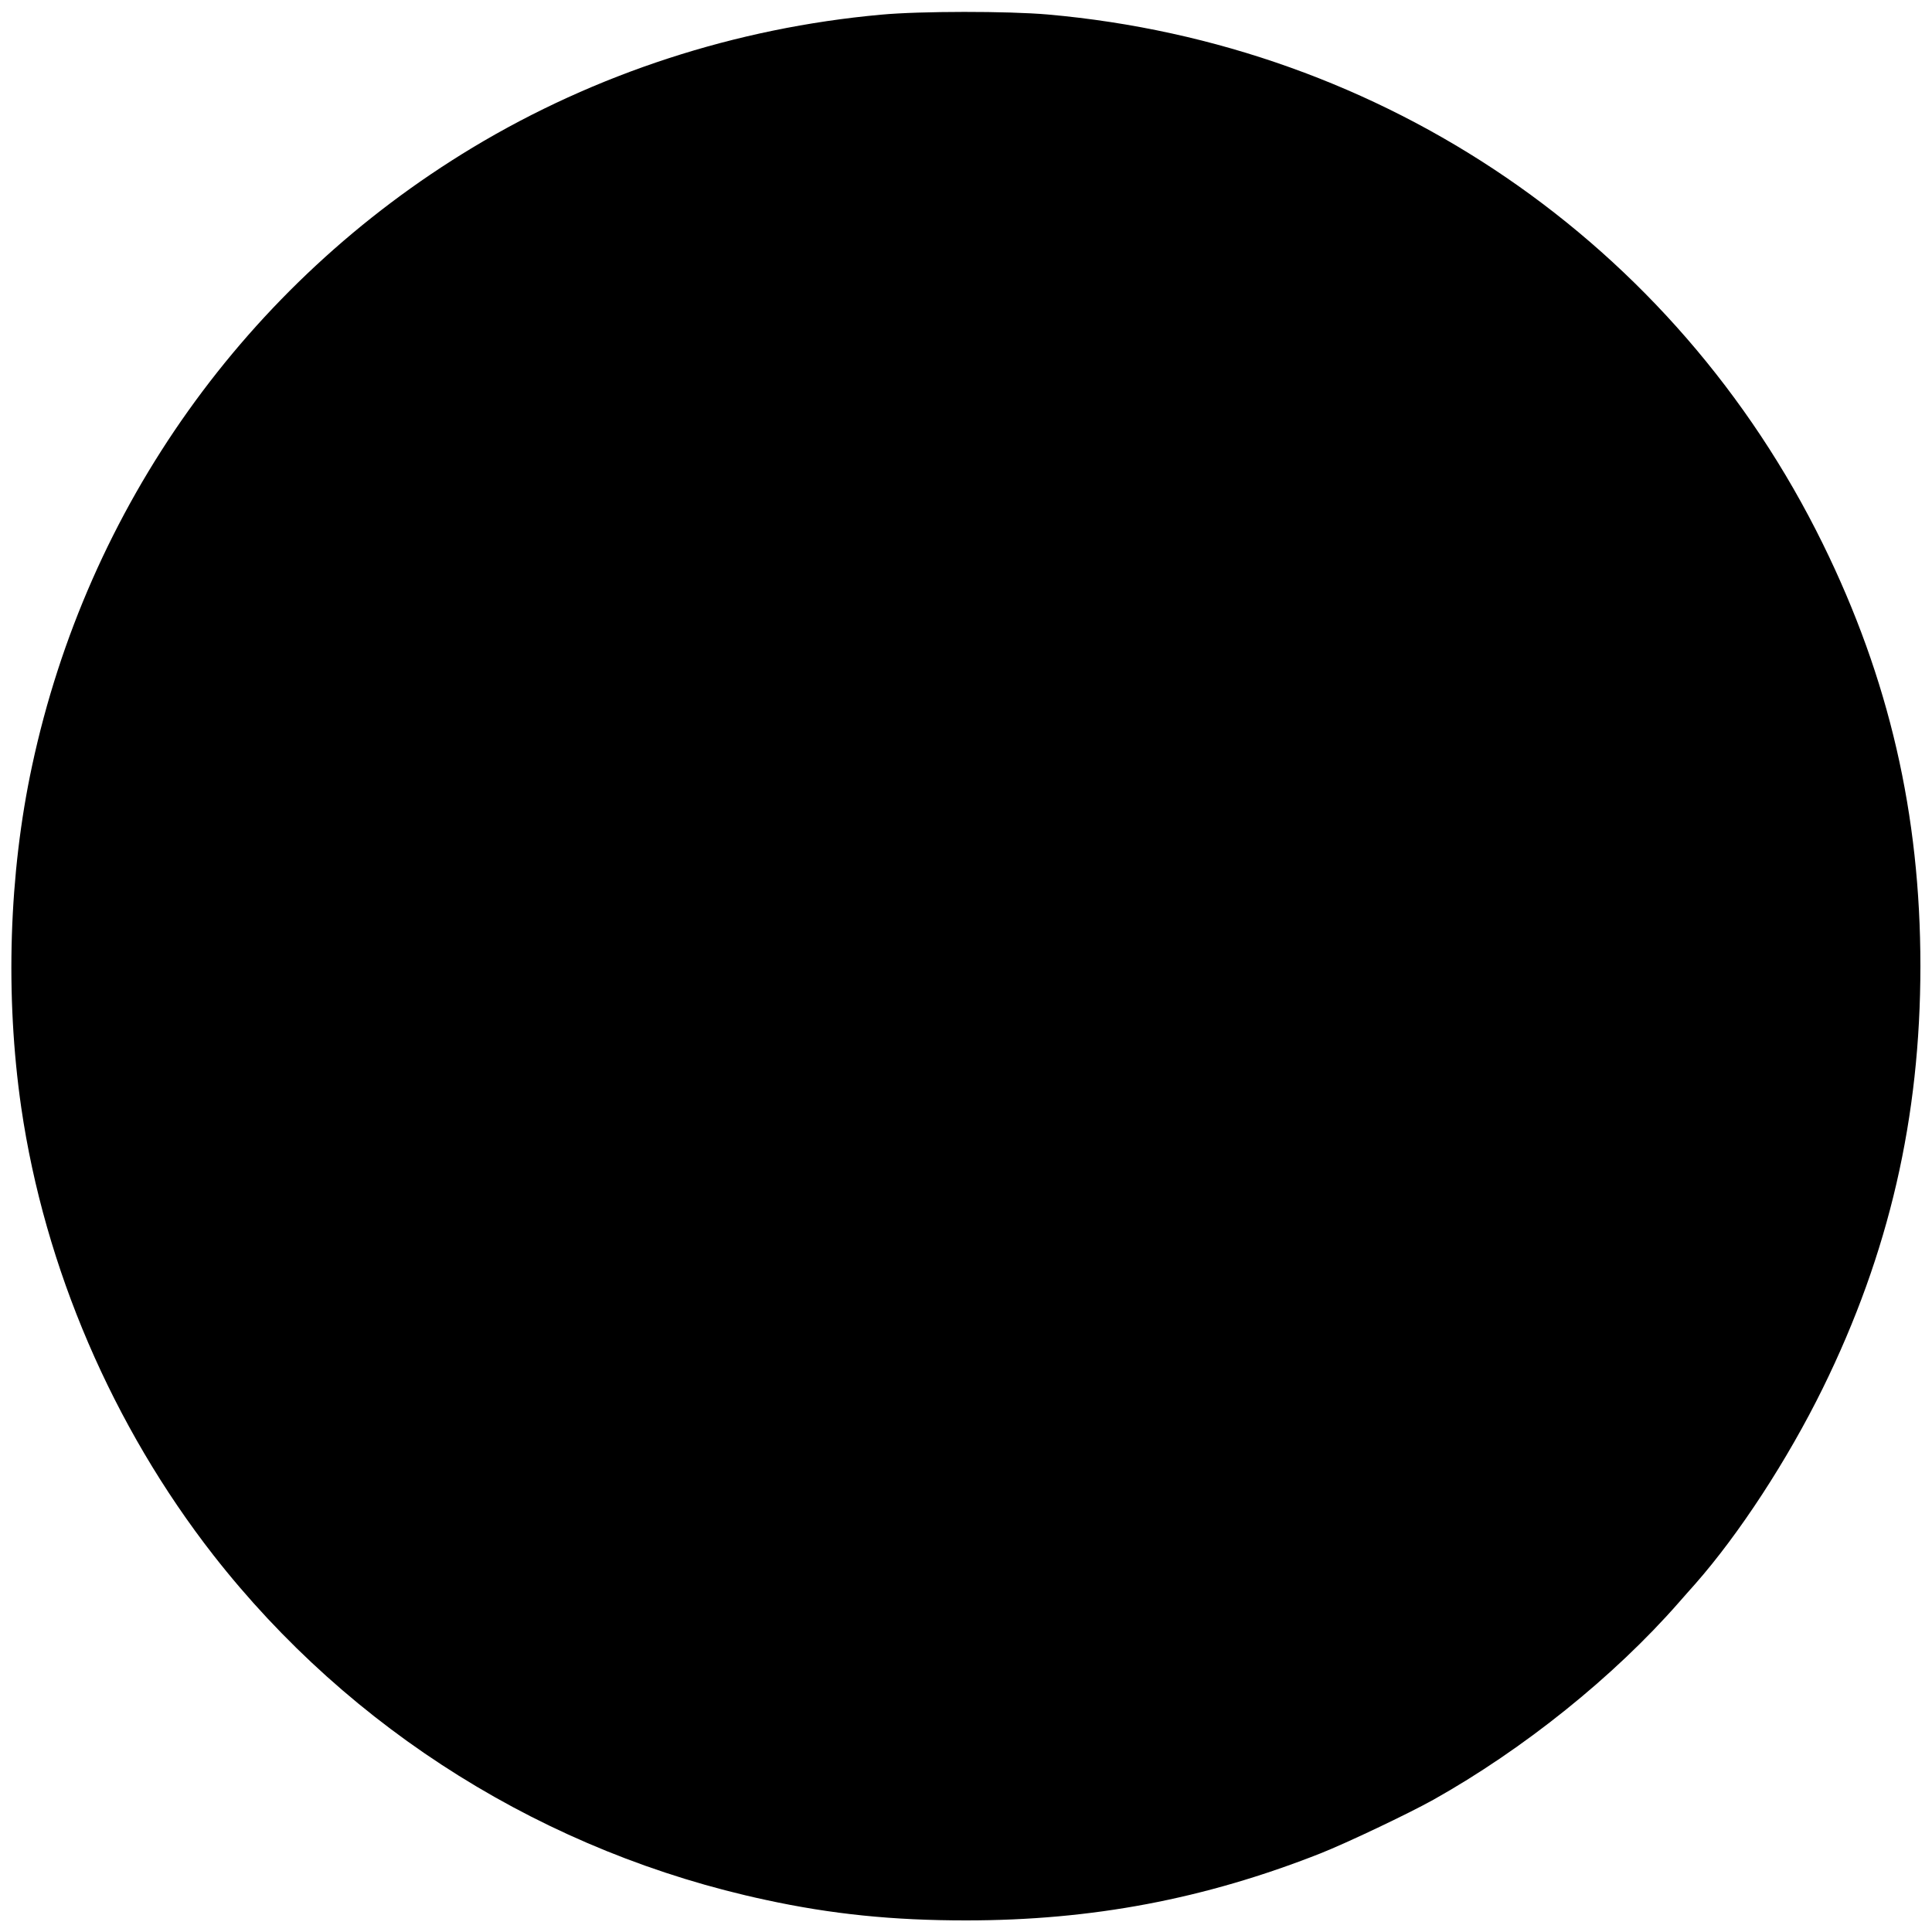
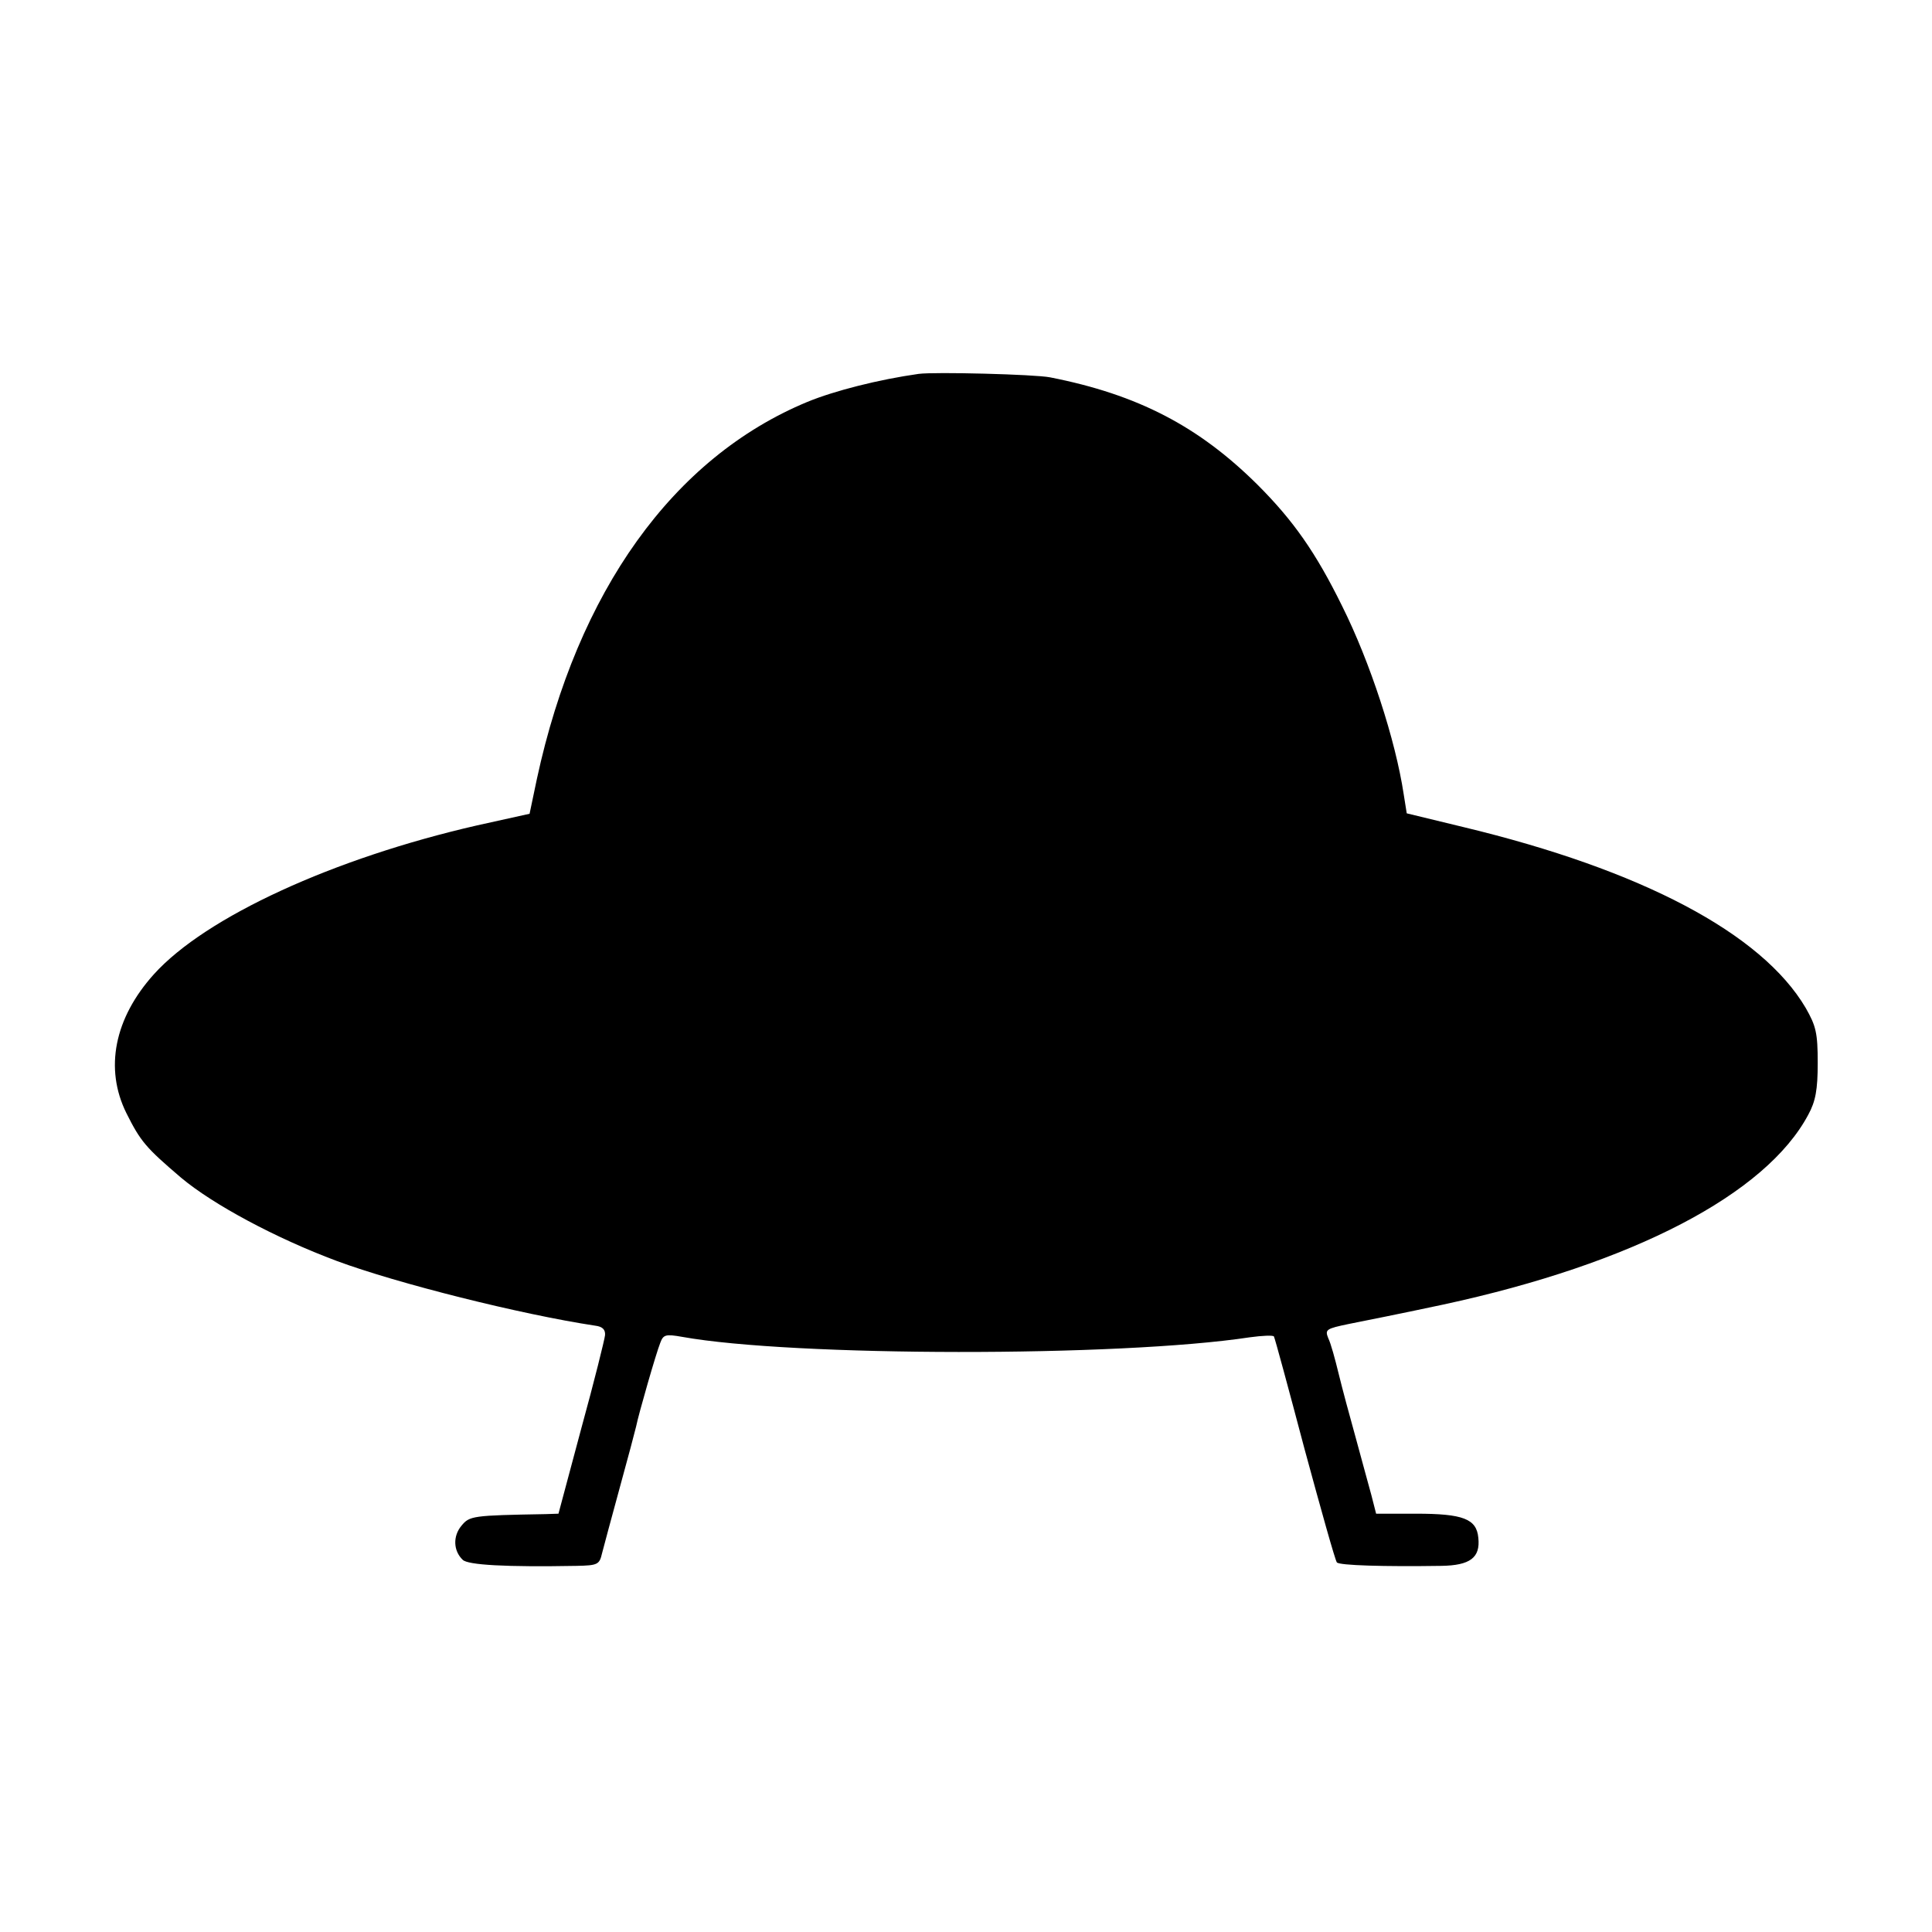
- <svg xmlns="http://www.w3.org/2000/svg" version="1.0" width="1000pt" height="1000pt" viewBox="0 0 1000 1000" preserveAspectRatio="xMidYMid meet">
-   <g transform="translate(0,1000) scale(0.1,-0.1)" fill="#000000" stroke="none">
-     <path d="M4560 9924 c-751 -68 -1478 -305 -2114 -688 -1171 -706 -1993 -1860 -2280 -3200 -120 -558 -140 -1190 -56 -1769 121 -829 473 -1648 995 -2317 710 -908 1724 -1541 2859 -1784 341 -74 658 -106 1036 -106 652 0 1234 110 1835 347 136 54 454 205 585 278 465 261 933 636 1270 1021 25 28 62 71 84 95 228 259 479 644 661 1014 343 698 505 1400 505 2185 0 785 -162 1487 -505 2185 -766 1559 -2270 2586 -4012 2740 -206 18 -660 18 -863 -1z" />
+ <svg xmlns="http://www.w3.org/2000/svg" version="1.0" width="448pt" height="448pt" viewBox="0 0 448 448" preserveAspectRatio="xMidYMid meet">
+   <g transform="translate(0,448) scale(0.1,-0.1)" fill="#000000" stroke="none">
+     <path d="M2130 3613 c-92 -13 -195 -39 -258 -65 -311 -129 -533 -439 -627 -874 l-17 -81 -122 -27 c-332 -76 -629 -212 -749 -345 -92 -102 -115 -219 -64 -322 33 -66 45 -80 127 -150 74 -62 219 -140 361 -193 140 -52 427 -124 599 -150 17 -2 24 -9 23 -22 -1 -10 -25 -107 -55 -216 l-53 -198 -30 -1 c-170 -3 -176 -4 -195 -27 -20 -24 -19 -58 3 -79 12 -12 100 -17 264 -14 49 1 53 3 59 29 4 15 22 83 41 152 19 69 36 133 38 142 6 30 47 172 56 194 7 19 12 21 51 14 256 -46 1013 -47 1316 -1 29 4 54 5 56 2 2 -3 34 -121 71 -261 38 -140 71 -258 75 -263 6 -7 109 -10 242 -8 67 1 91 19 86 65 -4 44 -35 56 -145 56 l-92 0 -11 43 c-6 23 -23 83 -36 132 -14 50 -32 117 -40 150 -8 33 -18 70 -24 82 -8 20 -5 22 48 33 31 6 130 26 219 45 440 95 748 256 846 440 17 31 22 58 22 120 0 70 -4 86 -28 128 -102 173 -381 320 -793 419 l-132 32 -7 44 c-19 126 -78 307 -143 437 -61 124 -113 198 -196 281 -136 135 -277 209 -481 249 -35 7 -268 13 -305 8z" />
  </g>
</svg>
